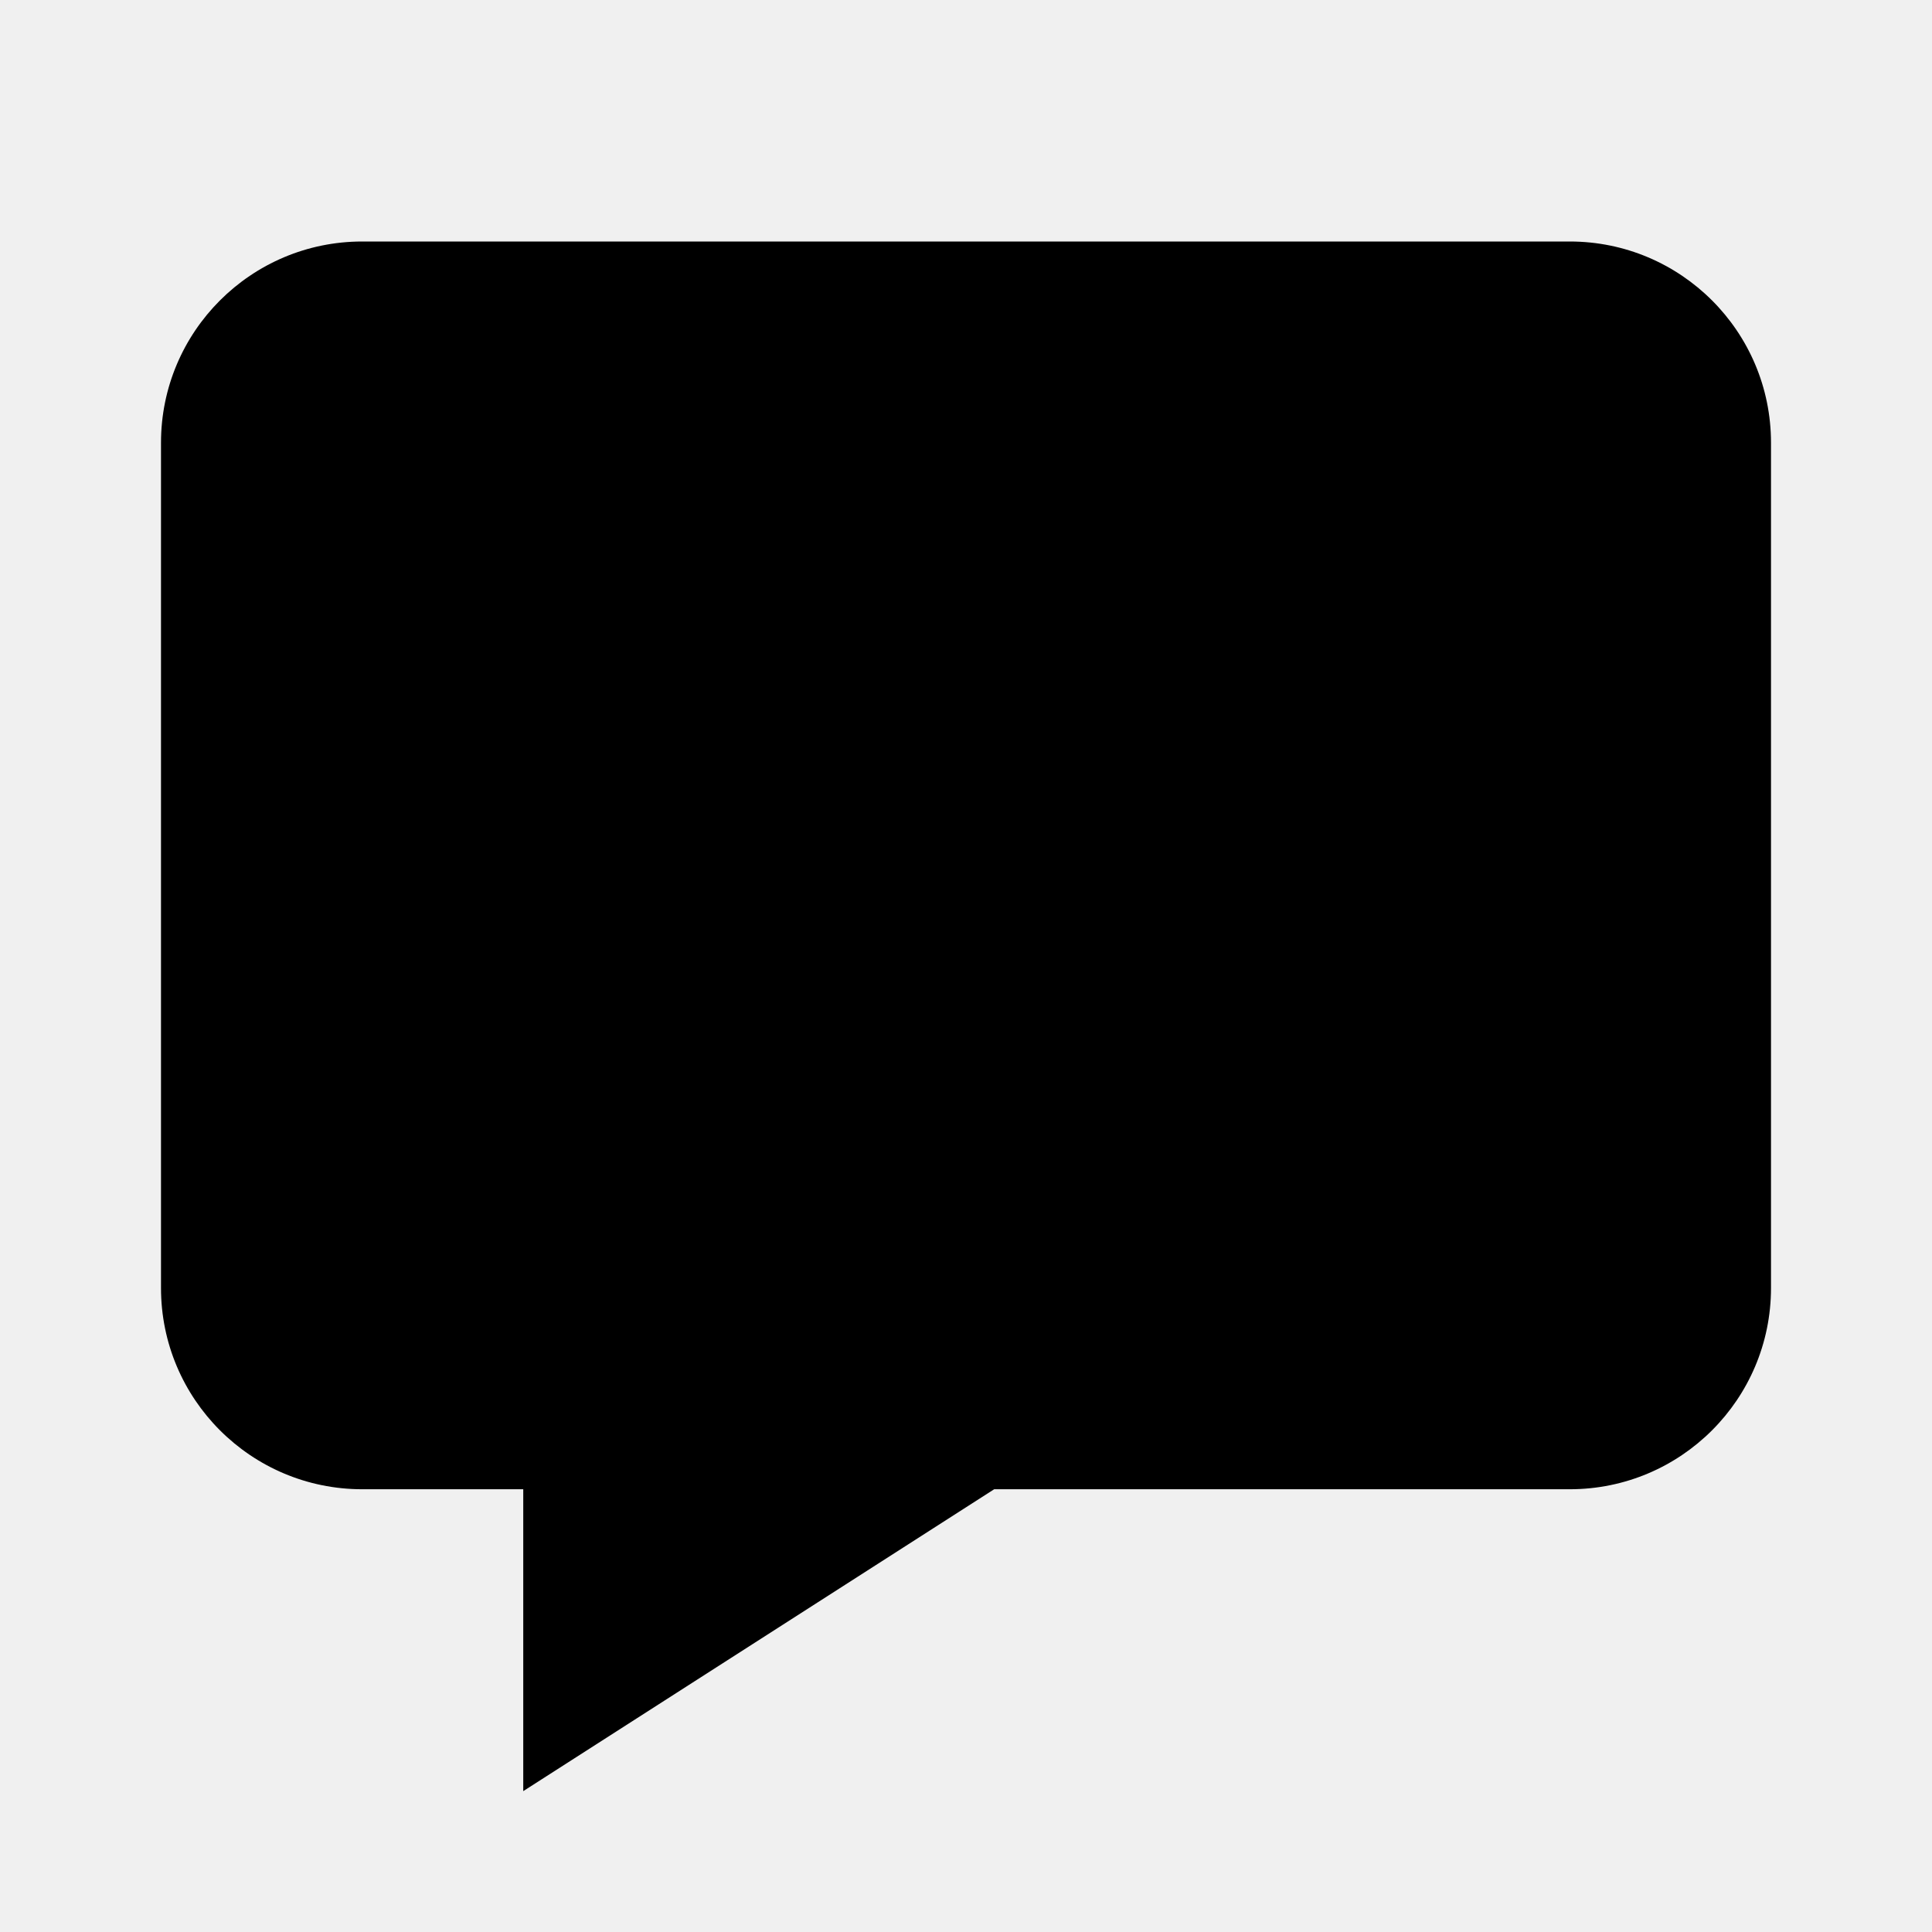
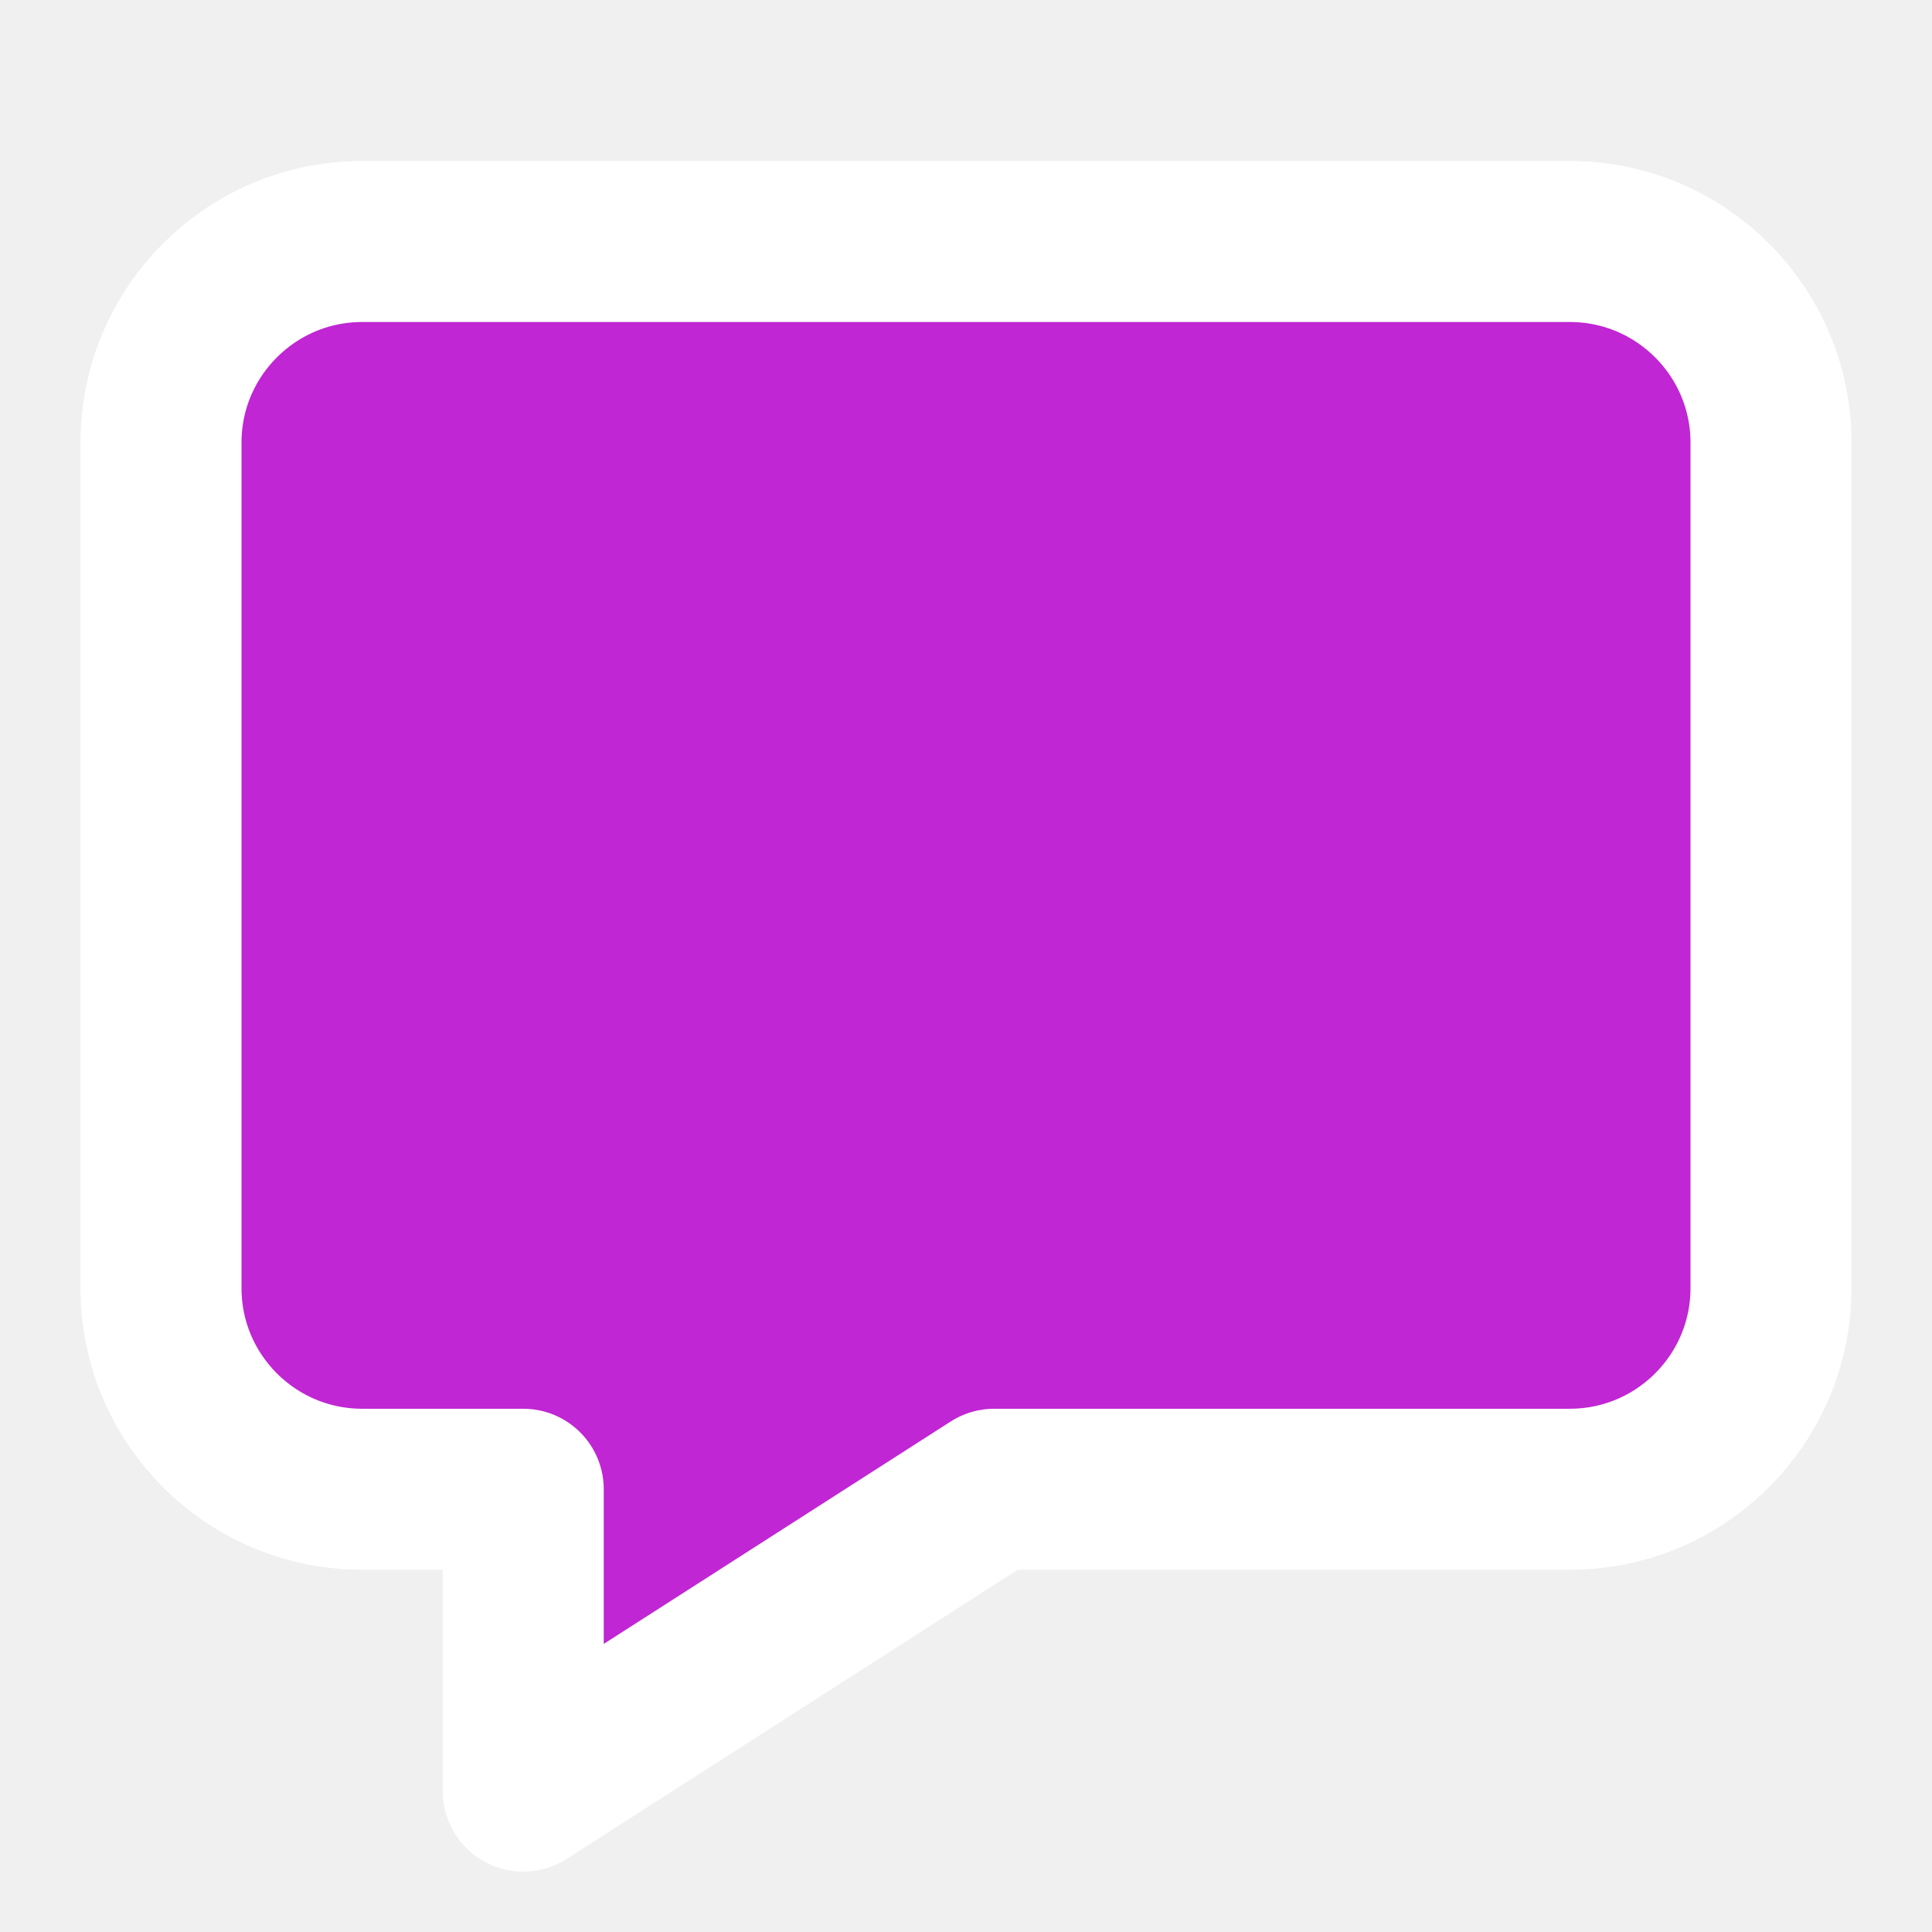
<svg xmlns="http://www.w3.org/2000/svg" width="48" height="48" viewBox="0 0 48 48">
-   <path fill="#000" d="M9 6h30a5 5 0 0 1 5 5v21a5 5 0 0 1-5 5H24.7L13 44.5V37H9a5 5 0 0 1-5-5V11a5 5 0 0 1 5-5Z" />
+   <path fill="#c026d3" stroke="#fff" stroke-width="4" stroke-linejoin="round" d="M9 6h30a5 5 0 0 1 5 5v21a5 5 0 0 1-5 5H24.7L13 44.5V37H9a5 5 0 0 1-5-5V11a5 5 0 0 1 5-5Z" />
</svg>
